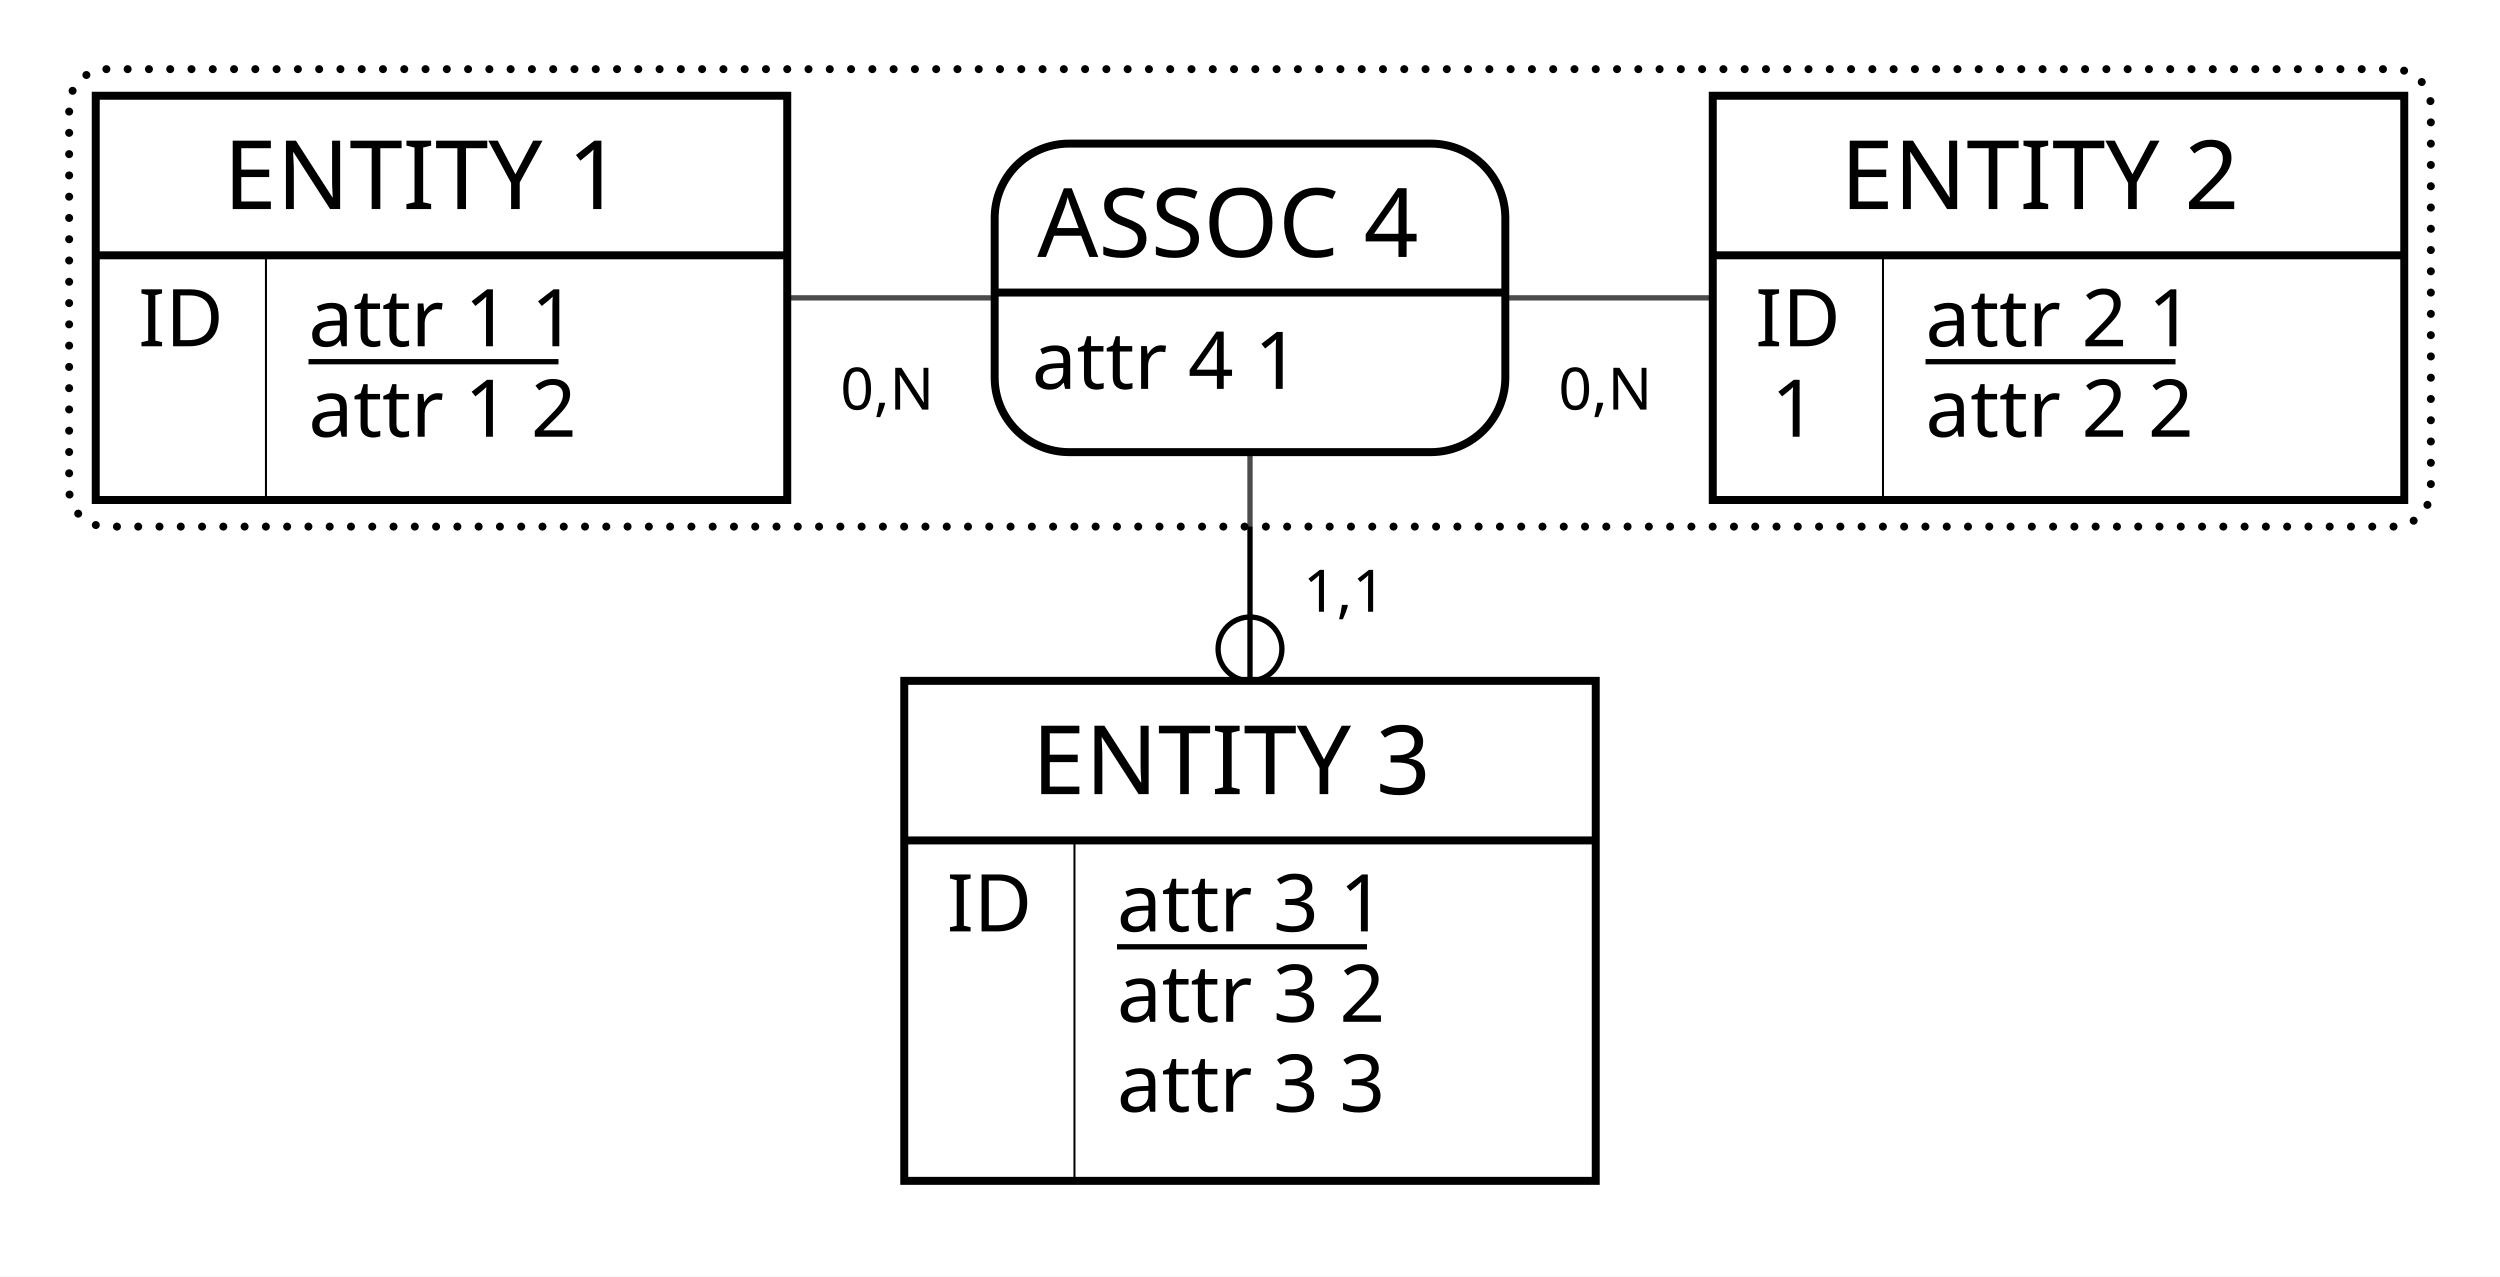
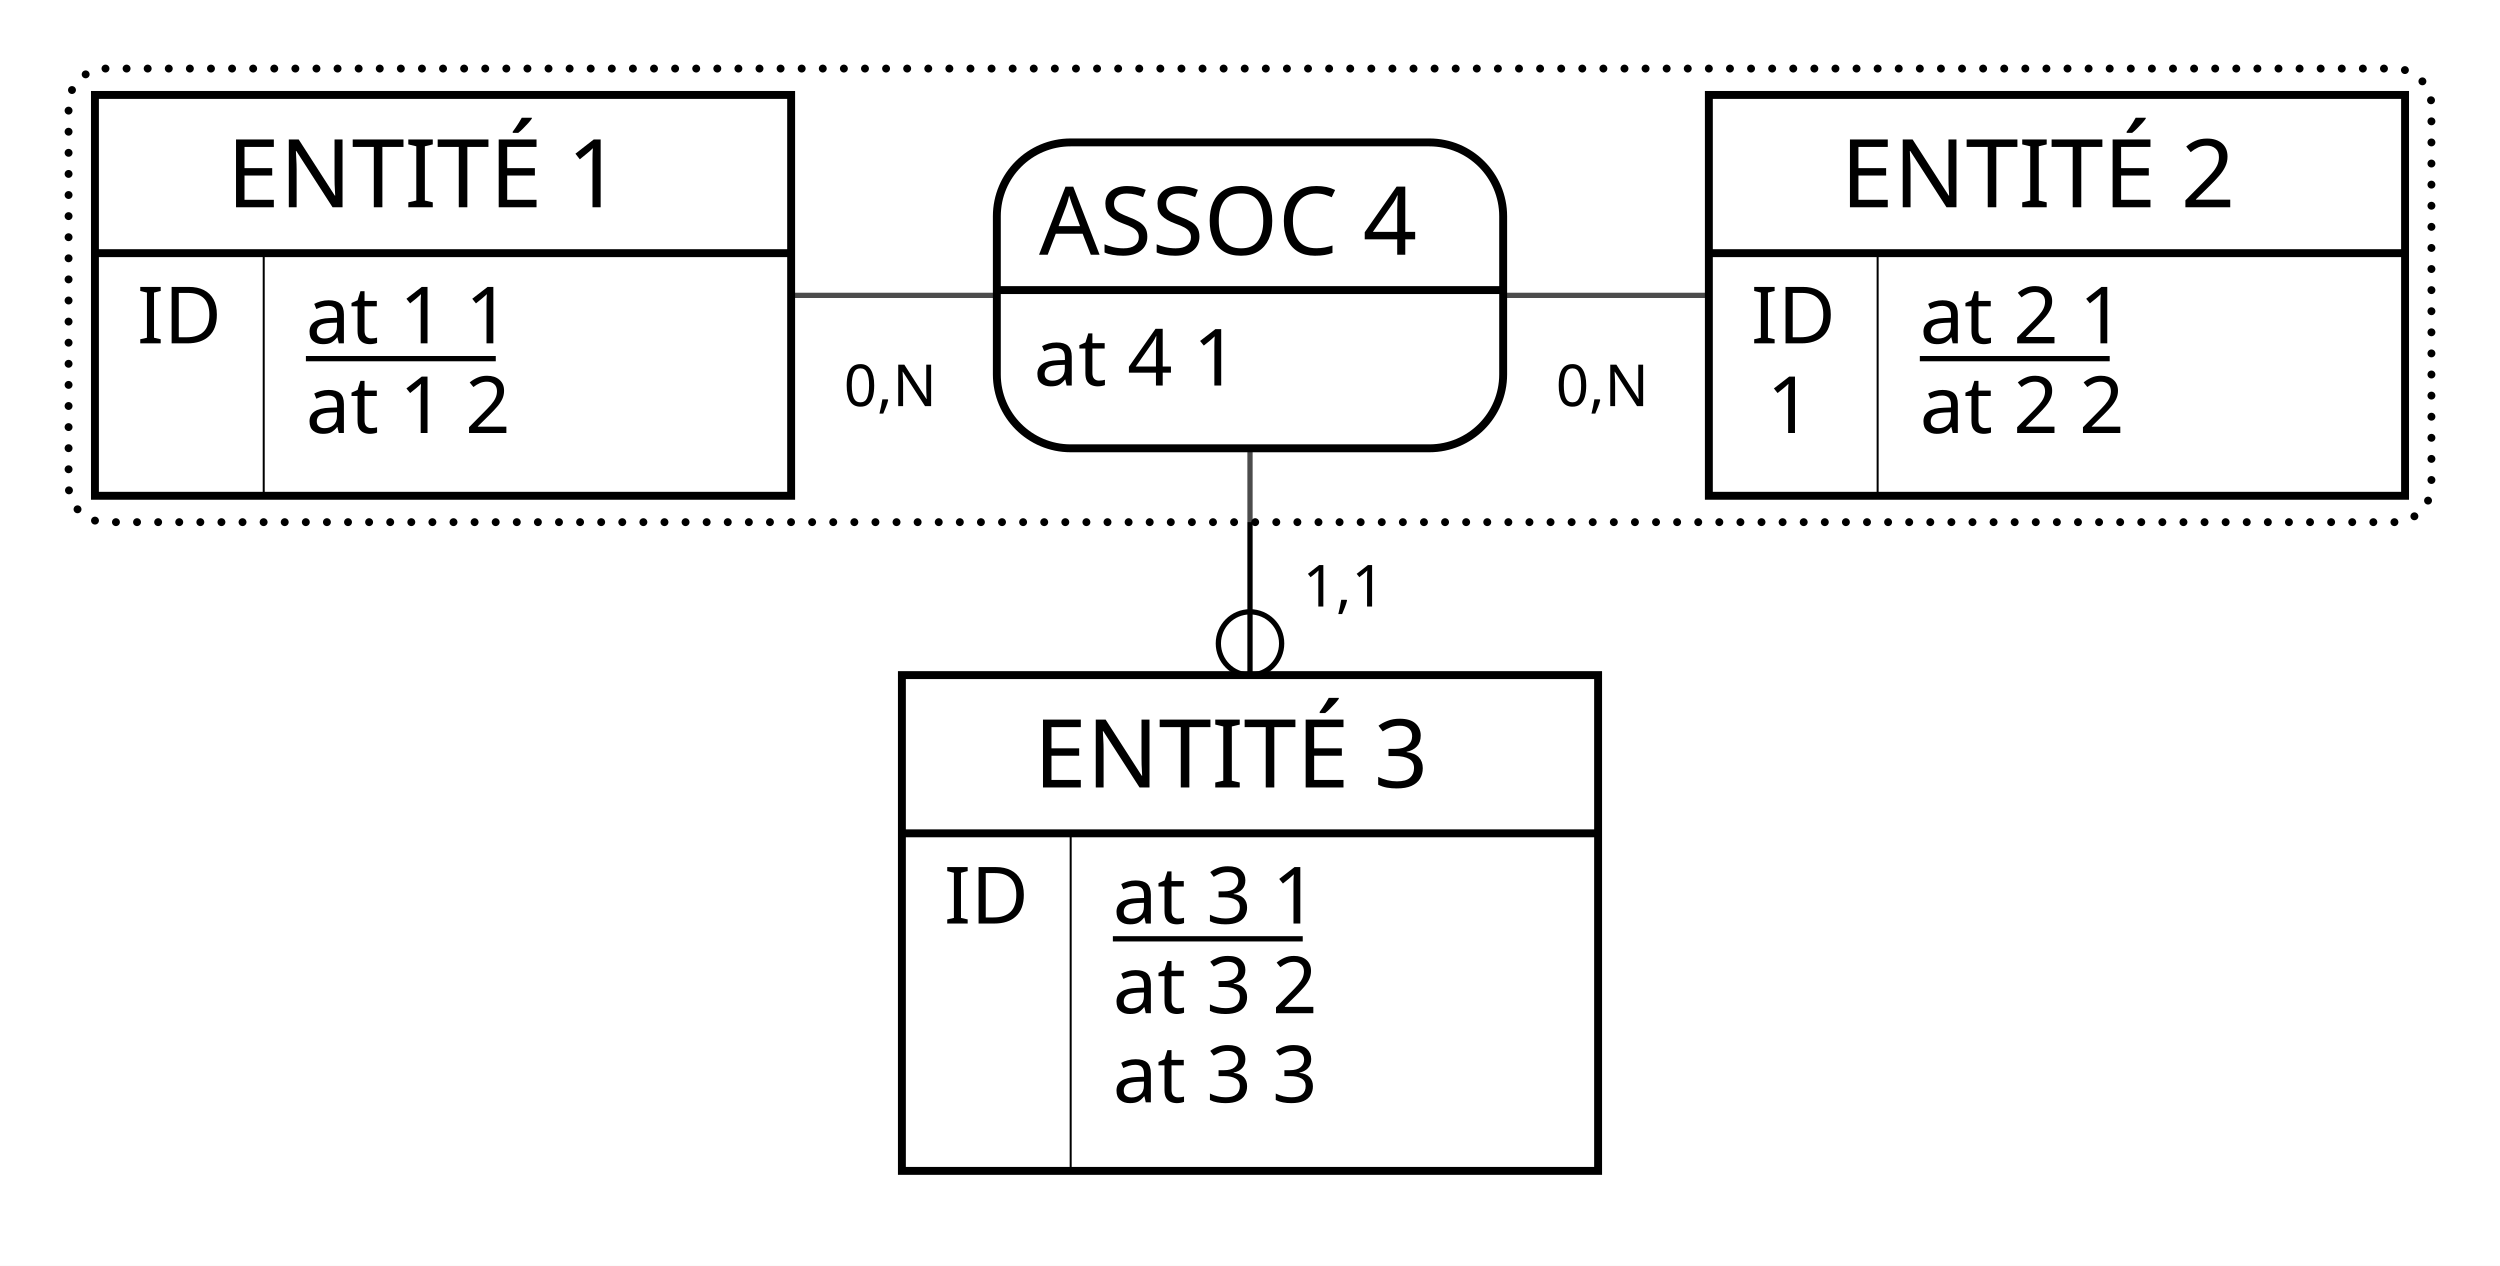
- <svg xmlns="http://www.w3.org/2000/svg" width="470" height="240" viewBox="0 0 470 240">
-   <rect x="0" y="0" width="470" height="240" fill="#FFFFFF" stroke="none" stroke-width="0" />
+ <svg xmlns="http://www.w3.org/2000/svg" width="474" height="240" viewBox="0 0 474 240">
+   <rect x="0" y="0" width="474" height="240" fill="#FFFFFF" stroke="none" stroke-width="0" />
  <g>
-     <line x1="83" y1="56" x2="235" y2="56" stroke="#000000" stroke-width="1" />
-     <line x1="387" y1="56" x2="235" y2="56" stroke="#000000" stroke-width="1" />
-     <circle cx="235" cy="122" r="6" stroke="#000000" stroke-width="1" fill="#FFFFFF55" />
-     <line x1="235" y1="175" x2="235" y2="56" stroke="#000000" stroke-width="1" />
+     <line x1="84" y1="56" x2="237" y2="56" stroke="#000000" stroke-width="1" />
+     <line x1="390" y1="56" x2="237" y2="56" stroke="#000000" stroke-width="1" />
+     <circle cx="237" cy="122" r="6" stroke="#000000" stroke-width="1" fill="#FFFFFF55" />
+     <line x1="237" y1="175" x2="237" y2="56" stroke="#000000" stroke-width="1" />
    <g>
-       <path d="M20 13 L450 13 a7 7 0 0 1 7 7 L457 92 a7 7 0 0 1 -7 7 L20 99 a7 7 0 0 1 -7 -7 L13 20 a7 7 0 0 1 7 -7" fill="#FFFFFF" stroke="none" stroke-width="0" opacity="0.3" />
-       <path d="M20 13 L450 13 a7 7 0 0 1 7 7 L457 92 a7 7 0 0 1 -7 7 L20 99 a7 7 0 0 1 -7 -7 L13 20 a7 7 0 0 1 7 -7" fill="none" stroke="#000000" stroke-width="1.5" stroke-dasharray="0,4" stroke-linecap="round" />
-       <path d="M269 27 a14 14 90 0 1 14 14 V55 h-96 V41 a14 14 90 0 1 14 -14" fill="#FFFFFF" stroke="#FFFFFF" stroke-width="0" />
-       <path d="M283 55 v16 a14 14 90 0 1 -14 14 H201 a14 14 90 0 1 -14 -14 V55 H96" fill="#FFFFFF" stroke="#FFFFFF" stroke-width="0" />
-       <rect x="187" y="27" width="96" height="58" fill="none" rx="14" stroke="#000000" stroke-width="1.5" />
-       <line x1="187" y1="55" x2="283" y2="55" stroke="#000000" stroke-width="1.5" />
-       <text x="195" y="48.3" fill="#000000" font-family="Copperplate" font-size="18">ASSOC 4</text>
-       <text x="194" y="73.1" fill="#000000" font-family="Gill Sans" font-size="15">attr 4 1</text>
+       <path d="M20 13 L454 13 a7 7 0 0 1 7 7 L461 92 a7 7 0 0 1 -7 7 L20 99 a7 7 0 0 1 -7 -7 L13 20 a7 7 0 0 1 7 -7" fill="#FFFFFF" stroke="none" stroke-width="0" opacity="0.3" />
+       <path d="M20 13 L454 13 a7 7 0 0 1 7 7 L461 92 a7 7 0 0 1 -7 7 L20 99 a7 7 0 0 1 -7 -7 L13 20 a7 7 0 0 1 7 -7" fill="none" stroke="#000000" stroke-width="1.5" stroke-dasharray="0,4" stroke-linecap="round" />
+       <path d="M271 27 a14 14 90 0 1 14 14 V55 h-96 V41 a14 14 90 0 1 14 -14" fill="#FFFFFF" stroke="#FFFFFF" stroke-width="0" />
+       <path d="M285 55 v16 a14 14 90 0 1 -14 14 H203 a14 14 90 0 1 -14 -14 V55 H96" fill="#FFFFFF" stroke="#FFFFFF" stroke-width="0" />
+       <rect x="189" y="27" width="96" height="58" fill="none" rx="14" stroke="#000000" stroke-width="1.5" />
+       <line x1="189" y1="55" x2="285" y2="55" stroke="#000000" stroke-width="1.5" />
+       <text x="197" y="48.3" fill="#000000" font-family="Copperplate" font-size="18">ASSOC 4</text>
+       <text x="196" y="73.1" fill="#000000" font-family="Gill Sans" font-size="15">at 4 1</text>
    </g>
-     <text x="158" y="77" fill="#000000" font-family="Futura" font-size="11">0,N</text>
-     <text x="293" y="77" fill="#000000" font-family="Futura" font-size="11">0,N</text>
-     <text x="245" y="115" fill="#000000" font-family="Futura" font-size="11">1,1</text>
+     <text x="160" y="77" fill="#000000" font-family="Futura" font-size="11">0,N</text>
+     <text x="295" y="77" fill="#000000" font-family="Futura" font-size="11">0,N</text>
+     <text x="247" y="115" fill="#000000" font-family="Futura" font-size="11">1,1</text>
  </g>
  <g>
    <g>
-       <rect x="18" y="18" width="130" height="30" fill="#FFFFFF" stroke="none" stroke-width="0" opacity="1" />
-       <rect x="50" y="48" width="98" height="46" fill="#FFFFFF" stroke="none" stroke-width="0" opacity="1" />
+       <rect x="18" y="18" width="132" height="30" fill="#FFFFFF" stroke="none" stroke-width="0" opacity="1" />
+       <rect x="50" y="48" width="100" height="46" fill="#FFFFFF" stroke="none" stroke-width="0" opacity="1" />
      <rect x="18" y="48" width="32" height="46" fill="#FFFFFF" stroke="none" stroke-width="0" opacity="1" />
      <line x1="50" y1="48" x2="50" y2="94" stroke="#000000" stroke-width="0.38" />
-       <rect x="18" y="18" width="130" height="76" fill="none" stroke="#000000" stroke-width="1.5" opacity="1" />
-       <line x1="18" y1="48" x2="148" y2="48" stroke="#000000" stroke-width="1.5" />
+       <rect x="18" y="18" width="132" height="76" fill="none" stroke="#000000" stroke-width="1.5" opacity="1" />
+       <line x1="18" y1="48" x2="150" y2="48" stroke="#000000" stroke-width="1.5" />
    </g>
-     <text x="42" y="39.3" fill="#000000" font-family="Copperplate" font-size="18">ENTITY 1</text>
-     <text x="58" y="65.1" fill="#000000" font-family="Gill Sans" font-size="15">attr 1 1</text>
+     <text x="43" y="39.3" fill="#000000" font-family="Copperplate" font-size="18">ENTITÉ 1</text>
+     <text x="58" y="65.1" fill="#000000" font-family="Gill Sans" font-size="15">at 1 1</text>
    <text x="26" y="65.1" fill="#000000" font-family="Gill Sans" font-size="15">ID</text>
-     <line x1="58" y1="68" x2="105" y2="68" stroke="#000000" stroke-width="1" />
-     <text x="58" y="82.1" fill="#000000" font-family="Gill Sans" font-size="15">attr 1 2</text>
+     <line x1="58" y1="68" x2="94" y2="68" stroke="#000000" stroke-width="1" />
+     <text x="58" y="82.1" fill="#000000" font-family="Gill Sans" font-size="15">at 1 2</text>
    <text x="33" y="82.1" fill="#000000" font-family="Gill Sans" font-size="15" />
  </g>
  <g>
    <g>
-       <rect x="322" y="18" width="130" height="30" fill="#FFFFFF" stroke="none" stroke-width="0" opacity="1" />
-       <rect x="354" y="48" width="98" height="46" fill="#FFFFFF" stroke="none" stroke-width="0" opacity="1" />
-       <rect x="322" y="48" width="32" height="46" fill="#FFFFFF" stroke="none" stroke-width="0" opacity="1" />
-       <line x1="354" y1="48" x2="354" y2="94" stroke="#000000" stroke-width="0.38" />
-       <rect x="322" y="18" width="130" height="76" fill="none" stroke="#000000" stroke-width="1.5" opacity="1" />
-       <line x1="322" y1="48" x2="452" y2="48" stroke="#000000" stroke-width="1.5" />
+       <rect x="324" y="18" width="132" height="30" fill="#FFFFFF" stroke="none" stroke-width="0" opacity="1" />
+       <rect x="356" y="48" width="100" height="46" fill="#FFFFFF" stroke="none" stroke-width="0" opacity="1" />
+       <rect x="324" y="48" width="32" height="46" fill="#FFFFFF" stroke="none" stroke-width="0" opacity="1" />
+       <line x1="356" y1="48" x2="356" y2="94" stroke="#000000" stroke-width="0.38" />
+       <rect x="324" y="18" width="132" height="76" fill="none" stroke="#000000" stroke-width="1.5" opacity="1" />
+       <line x1="324" y1="48" x2="456" y2="48" stroke="#000000" stroke-width="1.5" />
    </g>
-     <text x="346" y="39.3" fill="#000000" font-family="Copperplate" font-size="18">ENTITY 2</text>
-     <text x="362" y="65.1" fill="#000000" font-family="Gill Sans" font-size="15">attr 2 1</text>
-     <text x="330" y="65.1" fill="#000000" font-family="Gill Sans" font-size="15">ID</text>
-     <line x1="362" y1="68" x2="409" y2="68" stroke="#000000" stroke-width="1" />
-     <text x="362" y="82.1" fill="#000000" font-family="Gill Sans" font-size="15">attr 2 2</text>
-     <text x="333" y="82.1" fill="#000000" font-family="Gill Sans" font-size="15">1</text>
+     <text x="349" y="39.3" fill="#000000" font-family="Copperplate" font-size="18">ENTITÉ 2</text>
+     <text x="364" y="65.1" fill="#000000" font-family="Gill Sans" font-size="15">at 2 1</text>
+     <text x="332" y="65.1" fill="#000000" font-family="Gill Sans" font-size="15">ID</text>
+     <line x1="364" y1="68" x2="400" y2="68" stroke="#000000" stroke-width="1" />
+     <text x="364" y="82.1" fill="#000000" font-family="Gill Sans" font-size="15">at 2 2</text>
+     <text x="335" y="82.1" fill="#000000" font-family="Gill Sans" font-size="15">1</text>
  </g>
  <g>
    <g>
-       <rect x="170" y="128" width="130" height="30" fill="#FFFFFF" stroke="none" stroke-width="0" opacity="1" />
-       <rect x="202" y="158" width="98" height="64" fill="#FFFFFF" stroke="none" stroke-width="0" opacity="1" />
-       <rect x="170" y="158" width="32" height="64" fill="#FFFFFF" stroke="none" stroke-width="0" opacity="1" />
-       <line x1="202" y1="158" x2="202" y2="222" stroke="#000000" stroke-width="0.38" />
-       <rect x="170" y="128" width="130" height="94" fill="none" stroke="#000000" stroke-width="1.5" opacity="1" />
-       <line x1="170" y1="158" x2="300" y2="158" stroke="#000000" stroke-width="1.5" />
+       <rect x="171" y="128" width="132" height="30" fill="#FFFFFF" stroke="none" stroke-width="0" opacity="1" />
+       <rect x="203" y="158" width="100" height="64" fill="#FFFFFF" stroke="none" stroke-width="0" opacity="1" />
+       <rect x="171" y="158" width="32" height="64" fill="#FFFFFF" stroke="none" stroke-width="0" opacity="1" />
+       <line x1="203" y1="158" x2="203" y2="222" stroke="#000000" stroke-width="0.38" />
+       <rect x="171" y="128" width="132" height="94" fill="none" stroke="#000000" stroke-width="1.5" opacity="1" />
+       <line x1="171" y1="158" x2="303" y2="158" stroke="#000000" stroke-width="1.5" />
    </g>
-     <text x="194" y="149.3" fill="#000000" font-family="Copperplate" font-size="18">ENTITY 3</text>
-     <text x="210" y="175.1" fill="#000000" font-family="Gill Sans" font-size="15">attr 3 1</text>
-     <text x="178" y="175.1" fill="#000000" font-family="Gill Sans" font-size="15">ID</text>
-     <line x1="210" y1="178" x2="257" y2="178" stroke="#000000" stroke-width="1" />
-     <text x="210" y="192.1" fill="#000000" font-family="Gill Sans" font-size="15">attr 3 2</text>
-     <text x="185" y="192.1" fill="#000000" font-family="Gill Sans" font-size="15" />
-     <text x="210" y="209" fill="#000000" font-family="Gill Sans" font-size="15">attr 3 3</text>
-     <text x="185" y="209" fill="#000000" font-family="Gill Sans" font-size="15" />
+     <text x="196" y="149.3" fill="#000000" font-family="Copperplate" font-size="18">ENTITÉ 3</text>
+     <text x="211" y="175.1" fill="#000000" font-family="Gill Sans" font-size="15">at 3 1</text>
+     <text x="179" y="175.1" fill="#000000" font-family="Gill Sans" font-size="15">ID</text>
+     <line x1="211" y1="178" x2="247" y2="178" stroke="#000000" stroke-width="1" />
+     <text x="211" y="192.1" fill="#000000" font-family="Gill Sans" font-size="15">at 3 2</text>
+     <text x="186" y="192.1" fill="#000000" font-family="Gill Sans" font-size="15" />
+     <text x="211" y="209" fill="#000000" font-family="Gill Sans" font-size="15">at 3 3</text>
+     <text x="186" y="209" fill="#000000" font-family="Gill Sans" font-size="15" />
  </g>
</svg>
